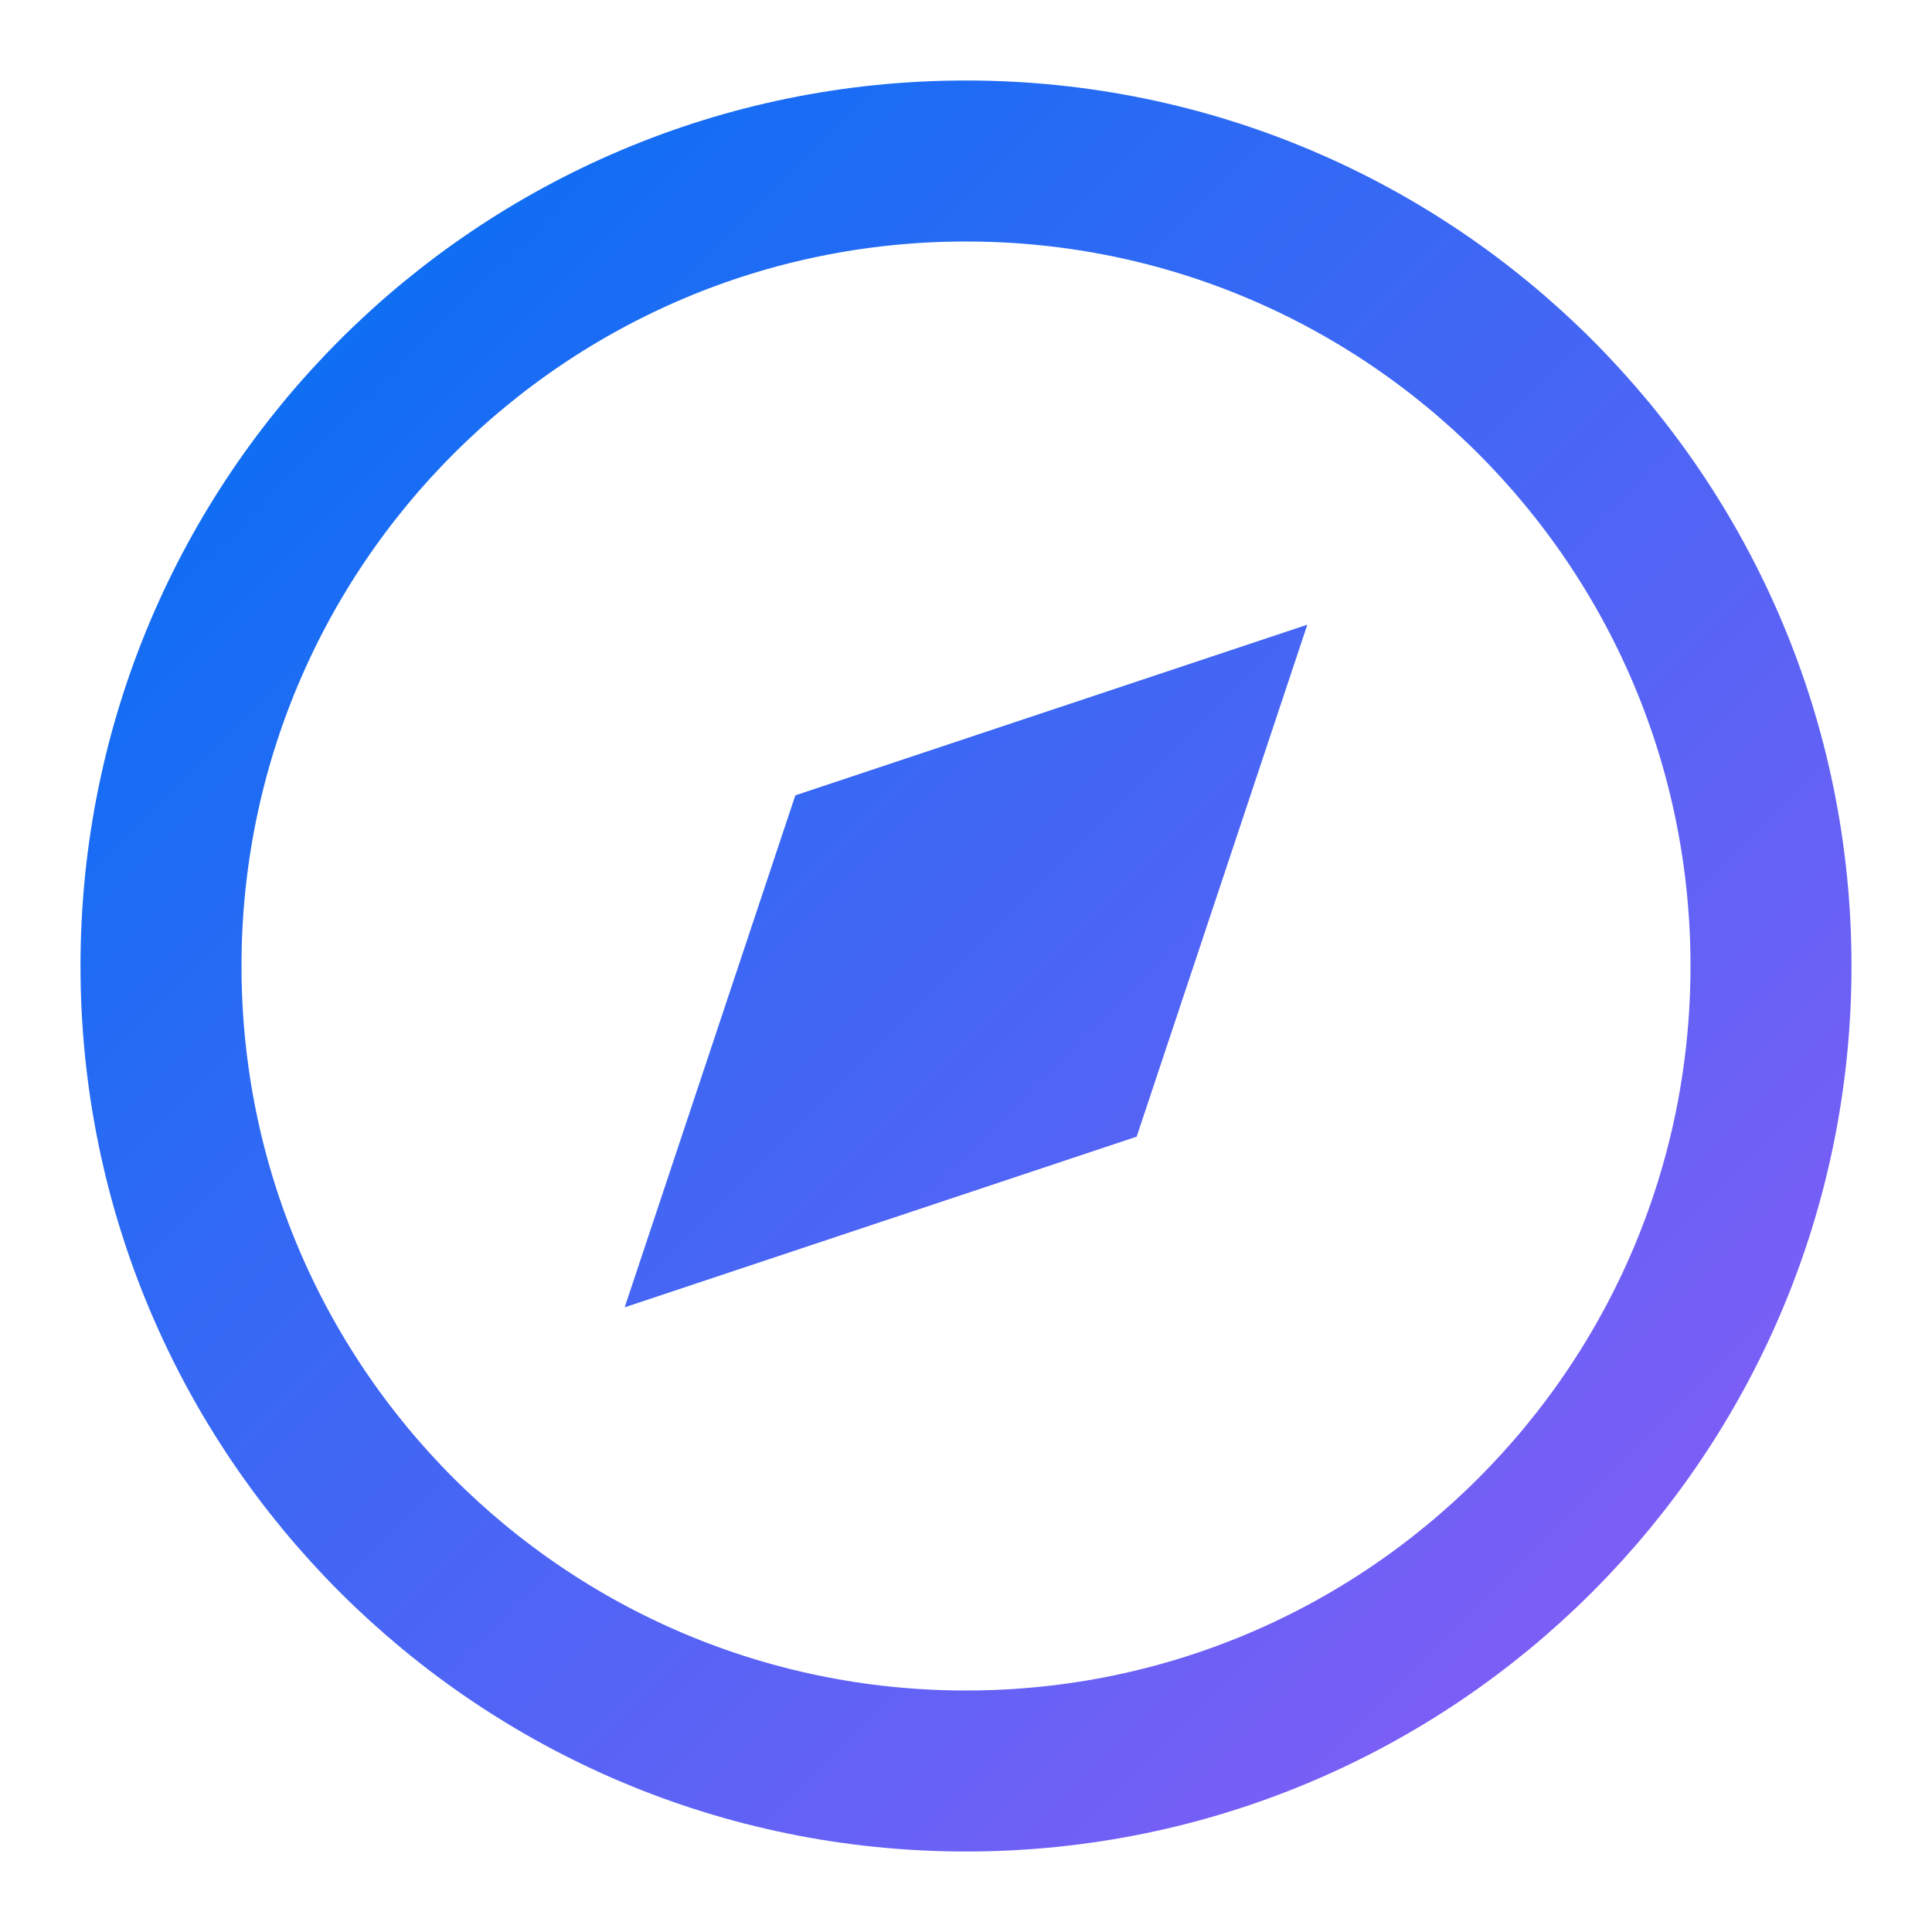
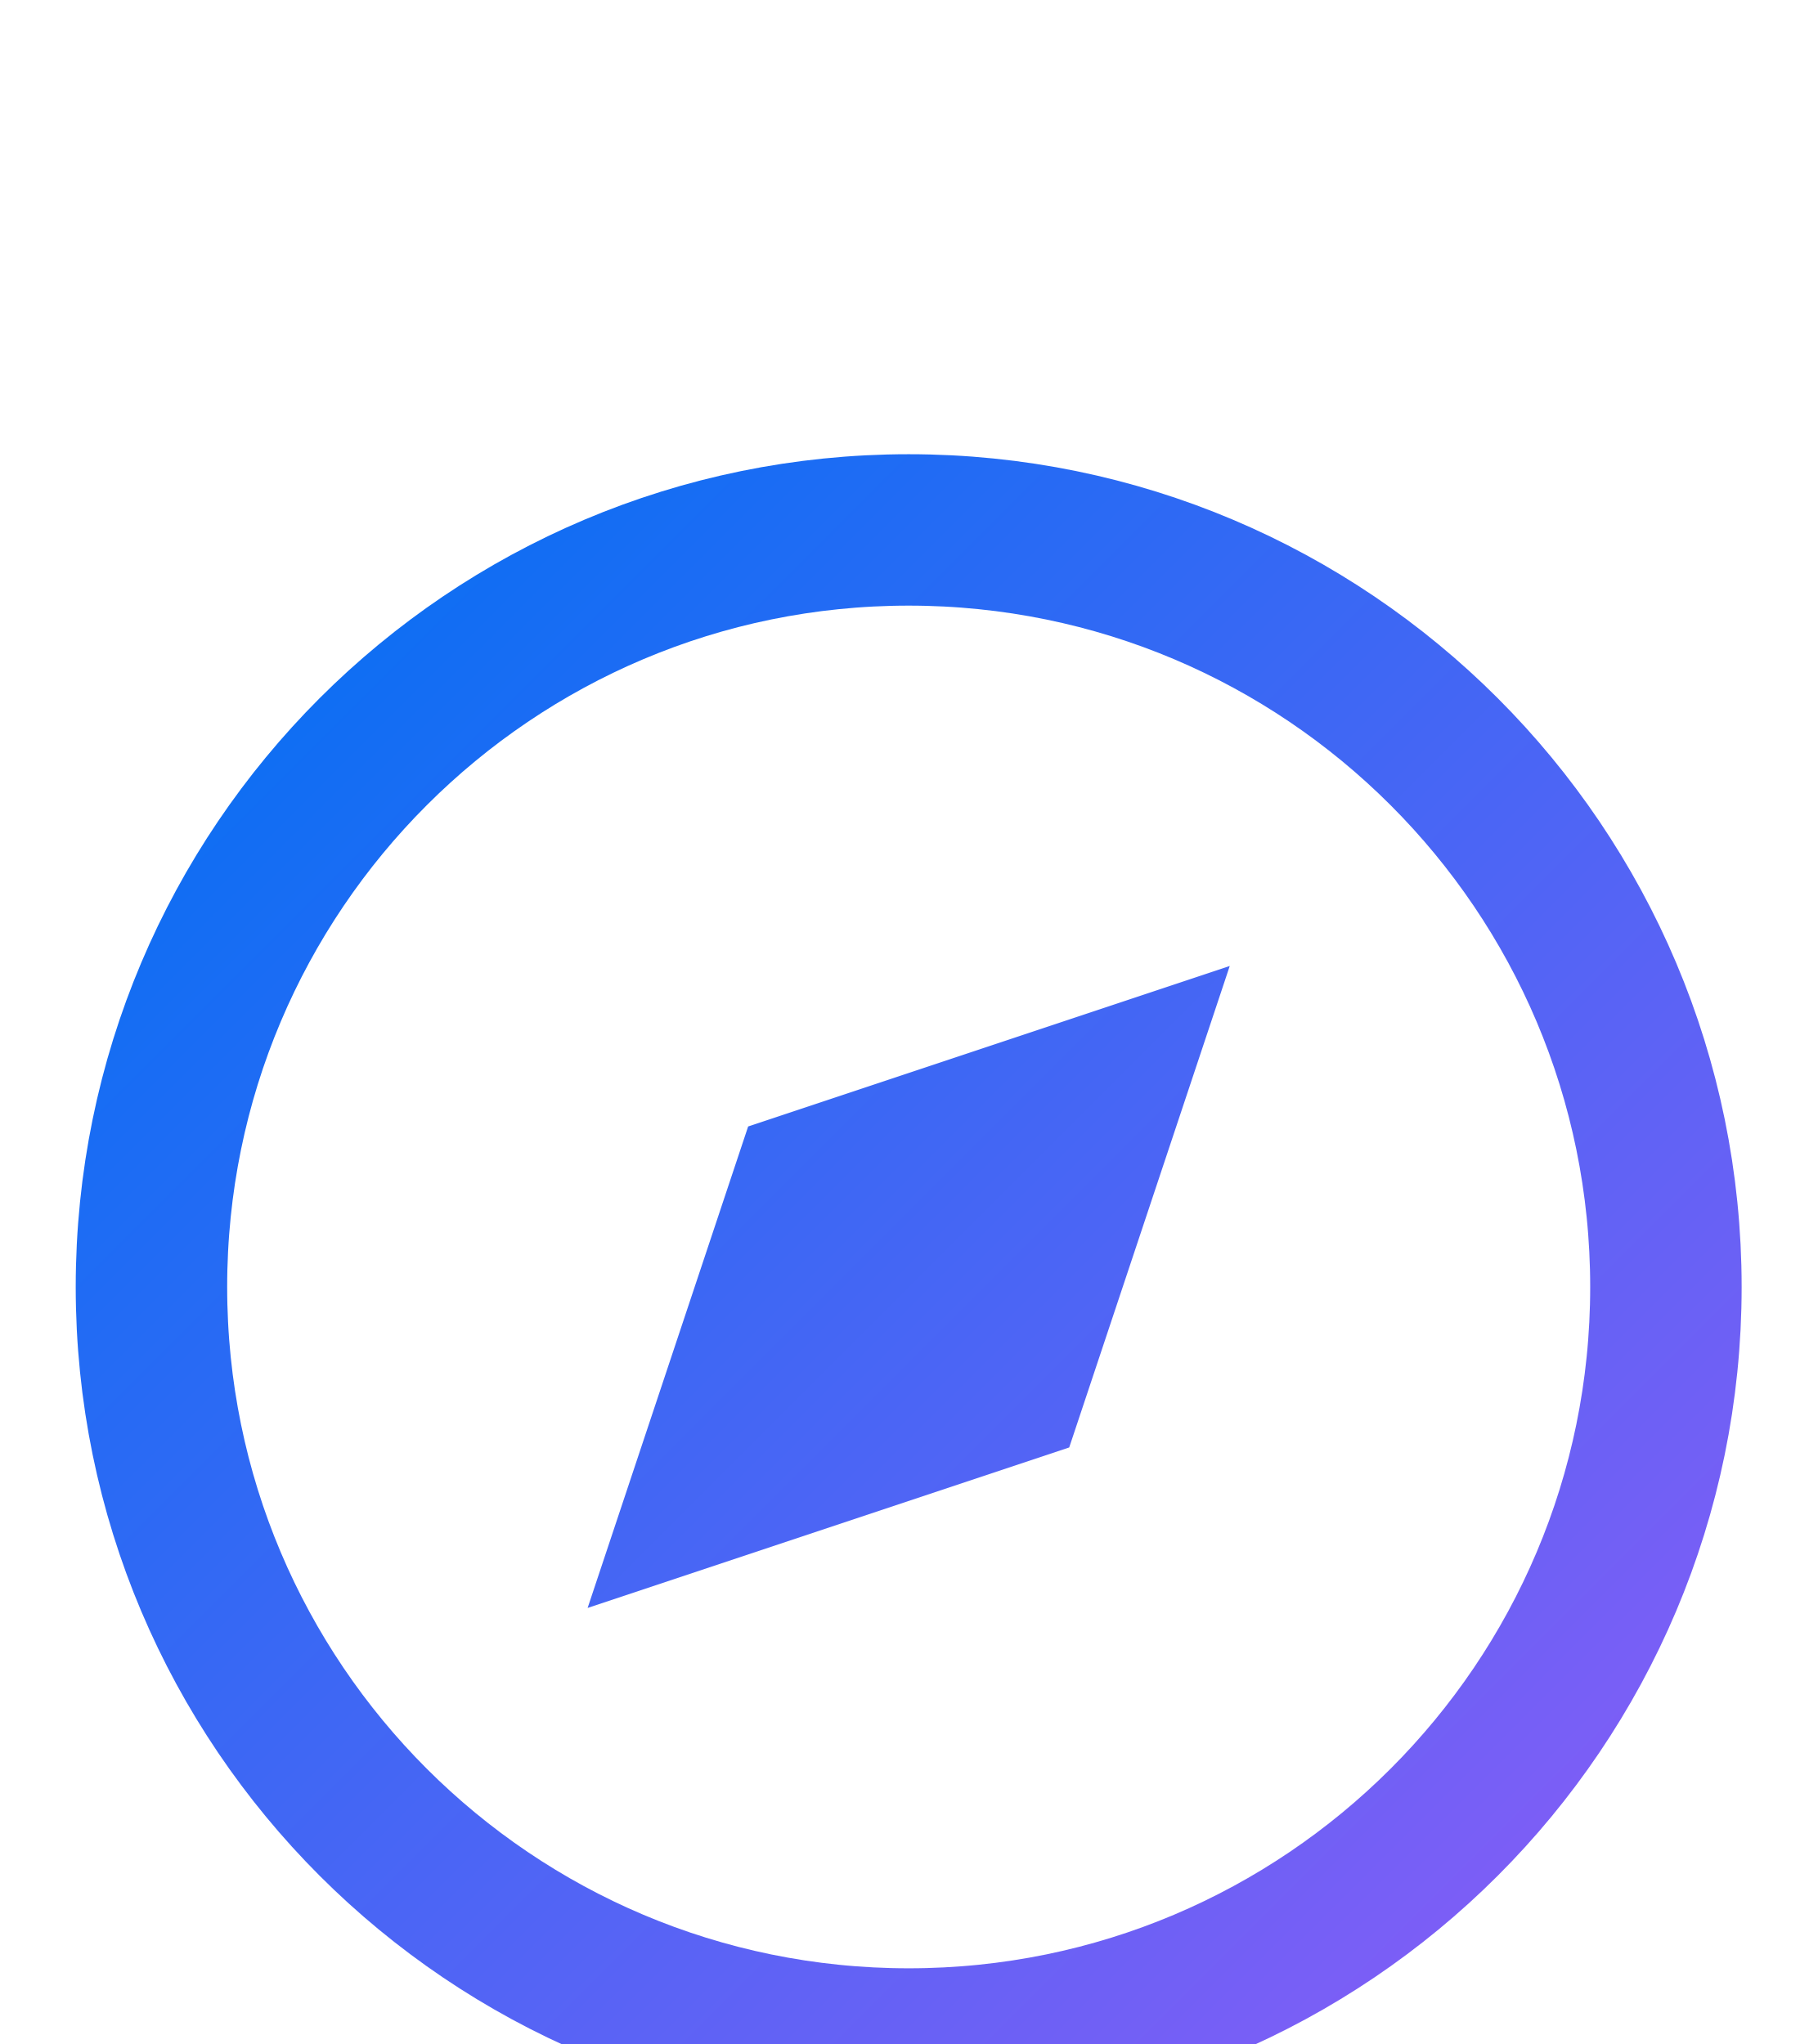
- <svg xmlns="http://www.w3.org/2000/svg" viewBox="0 0 24 24" width="24" height="24" fill="none">
+ <svg xmlns="http://www.w3.org/2000/svg" width="24" height="27" viewBox="0 -5 24 27" fill="none">
  <defs>
    <linearGradient id="grad_compass" x1="2" y1="2" x2="22" y2="22" gradientUnits="userSpaceOnUse">
      <stop stop-color="#0070F3" />
      <stop offset="1" stop-color="#8B5CF6" />
    </linearGradient>
  </defs>
  <circle cx="12" cy="12" r="10" stroke="url(#grad_compass)" stroke-width="2" />
  <polygon points="16.24 7.76 14.12 14.12 7.76 16.24 9.88 9.88 16.24 7.76" fill="url(#grad_compass)" />
</svg>
